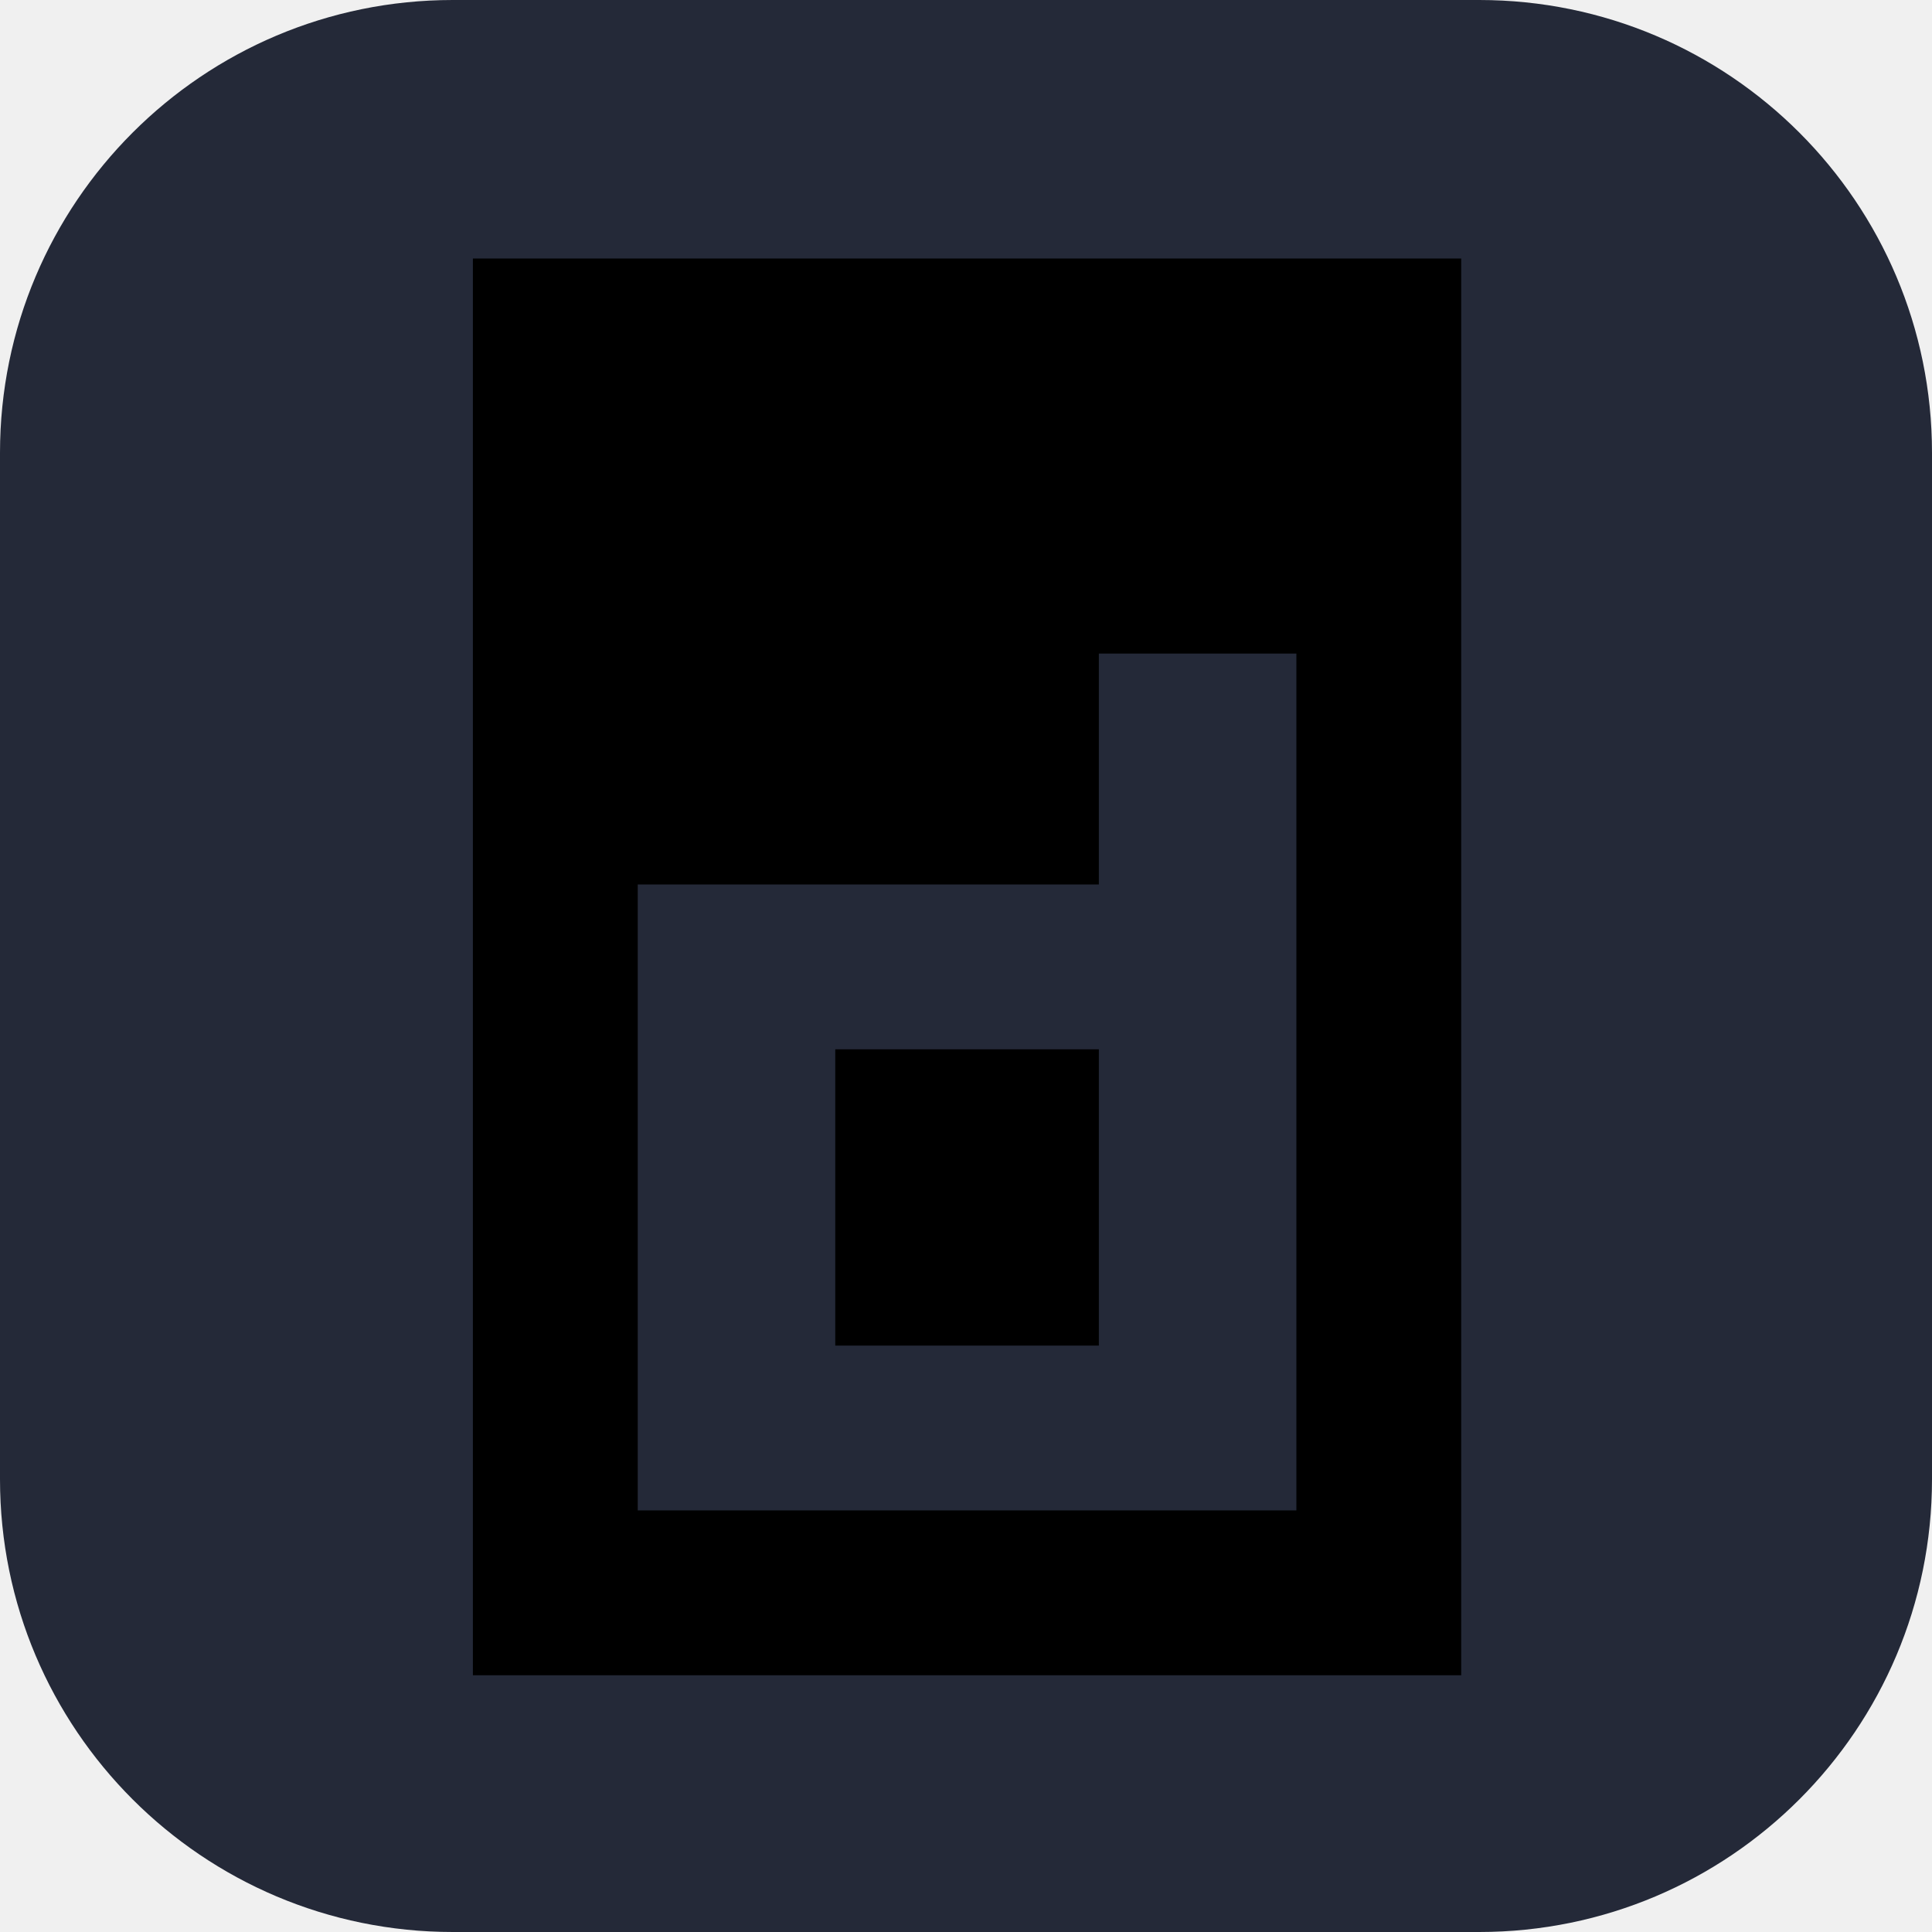
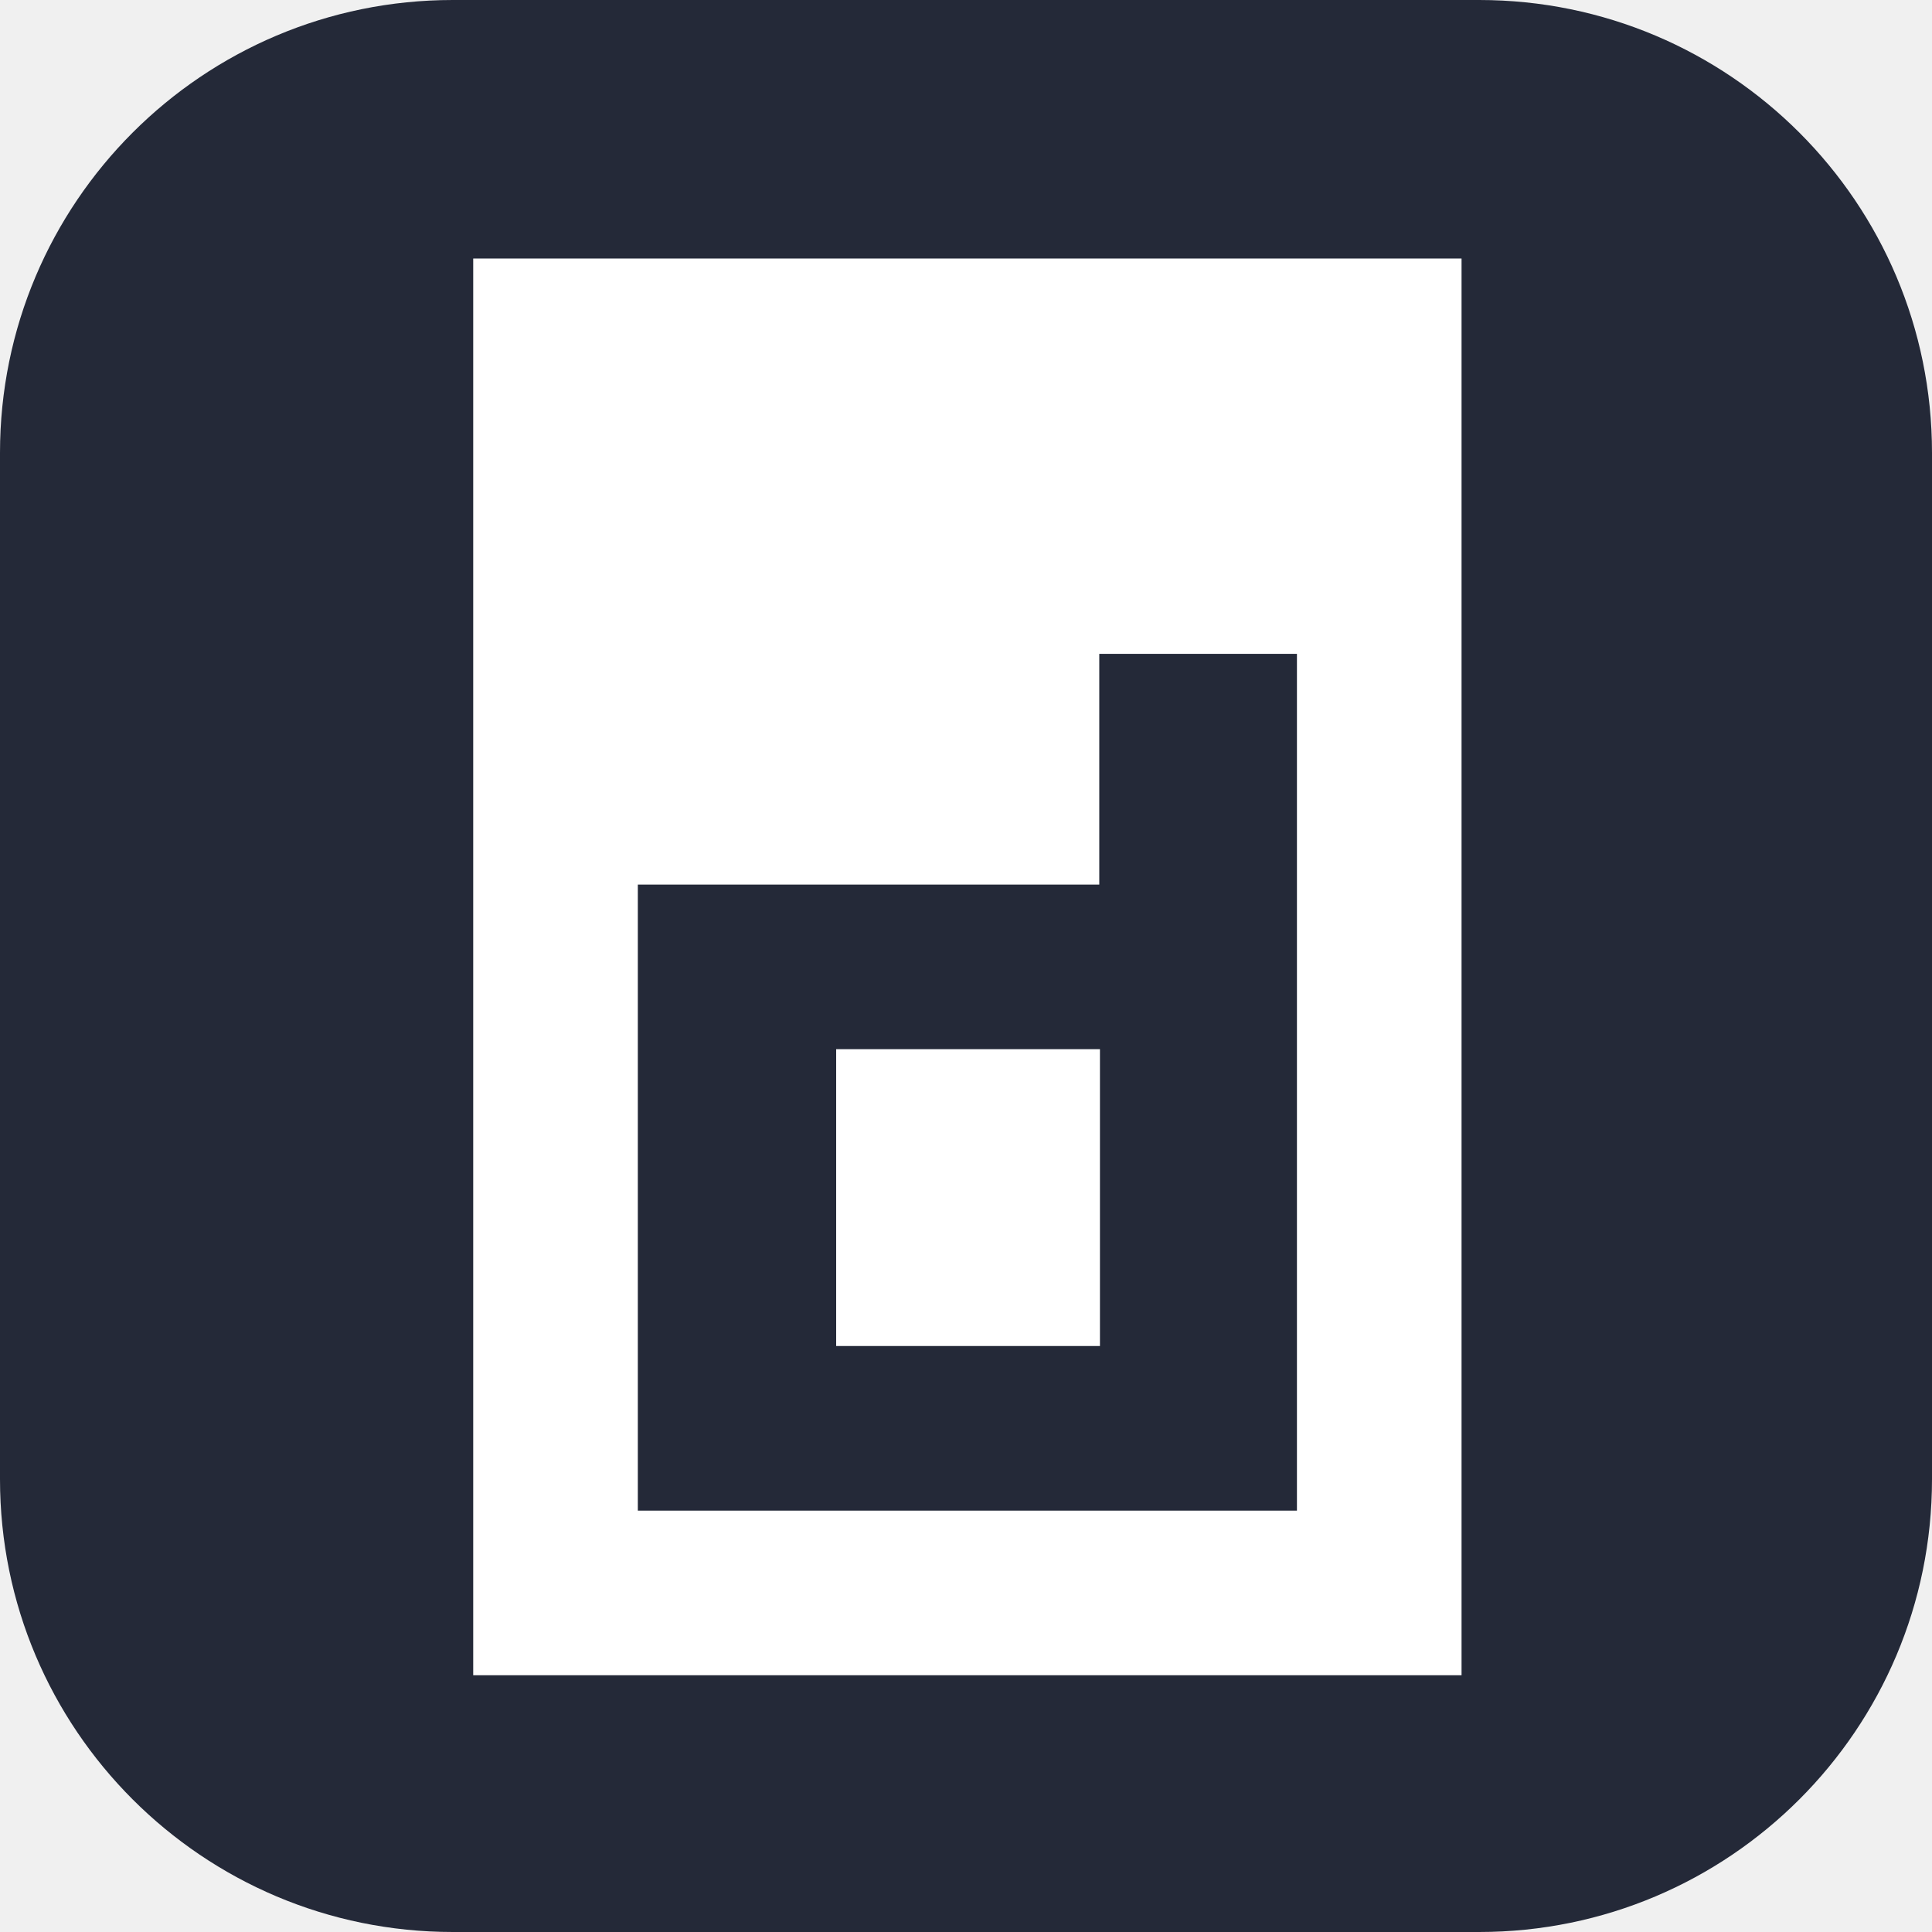
<svg xmlns="http://www.w3.org/2000/svg" width="256" height="256" viewBox="0 0 256 256" fill="none">
  <style>
    .containerd-auto-bg { fill: #242938; }
+     .containerd-auto-light { display: none; }
    @media (prefers-color-scheme: light) {
      .containerd-auto-bg { fill: #F4F2ED; }
+       .containerd-auto-dark { display: none; }
+       .containerd-auto-light { display: inline; }
    }
  </style>
  <rect width="256" height="256" rx="60" fill="#242938" class="containerd-auto-bg" />
-   <g transform="translate(30.98285 30.6444) scale(0.9025271)">
+   <g transform="translate(31.68445 31.57271) scale(0.8939213)" class="containerd-auto-dark">
+     <g fill="#000000">
+       <path d="M88.5 120.2h39.1v44H88.5z" fill="#fff" />
+       <path d="M34.7 3v210h146.5V3H34.7zm122.1 185.6H59.1V95.8h68.4V61.6h29.3v127z" fill="#fff" />
+     </g>
+   </g>
+   <g transform="translate(30.98285 30.6444) scale(0.9025271)" class="containerd-auto-light">
    <g fill="#000000">
      <path d="M35.1 4v208h145.1V4H35.1zm121 183.8H59.3V95.9H127V62h29v125.8z" />
      <path d="M88.3 120.1H127v43.5H88.3z" />
    </g>
  </g>
</svg>
